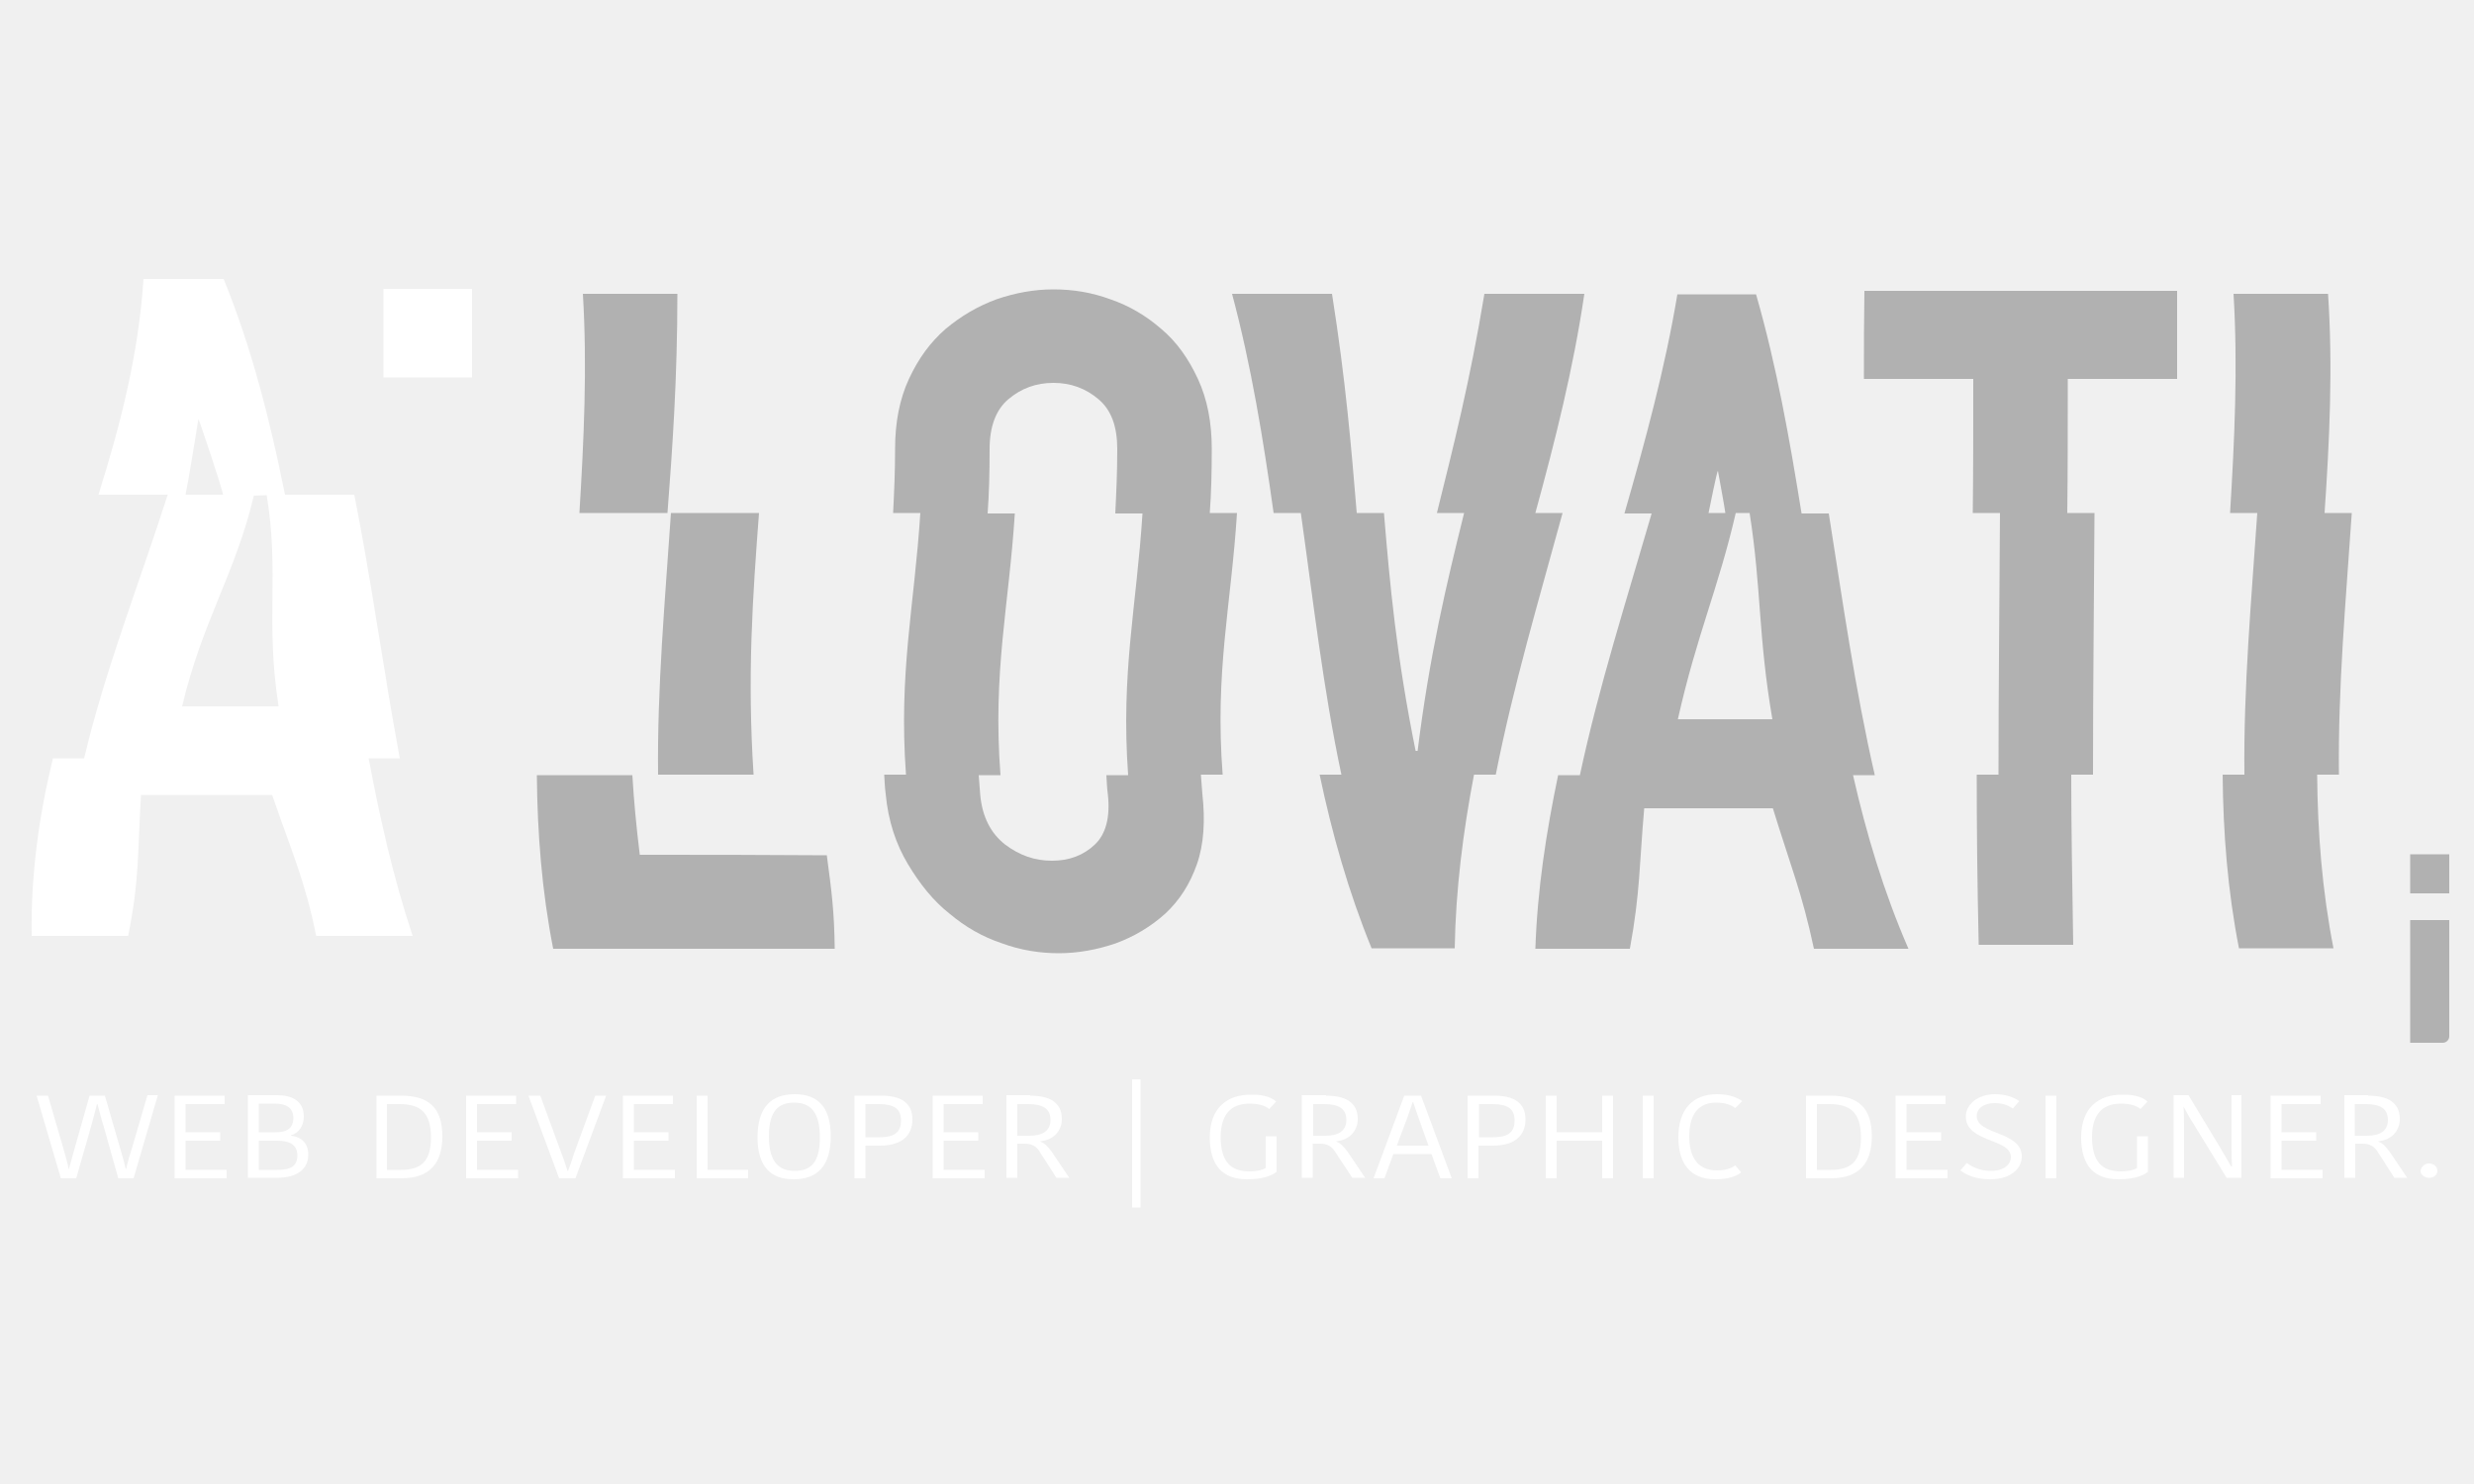
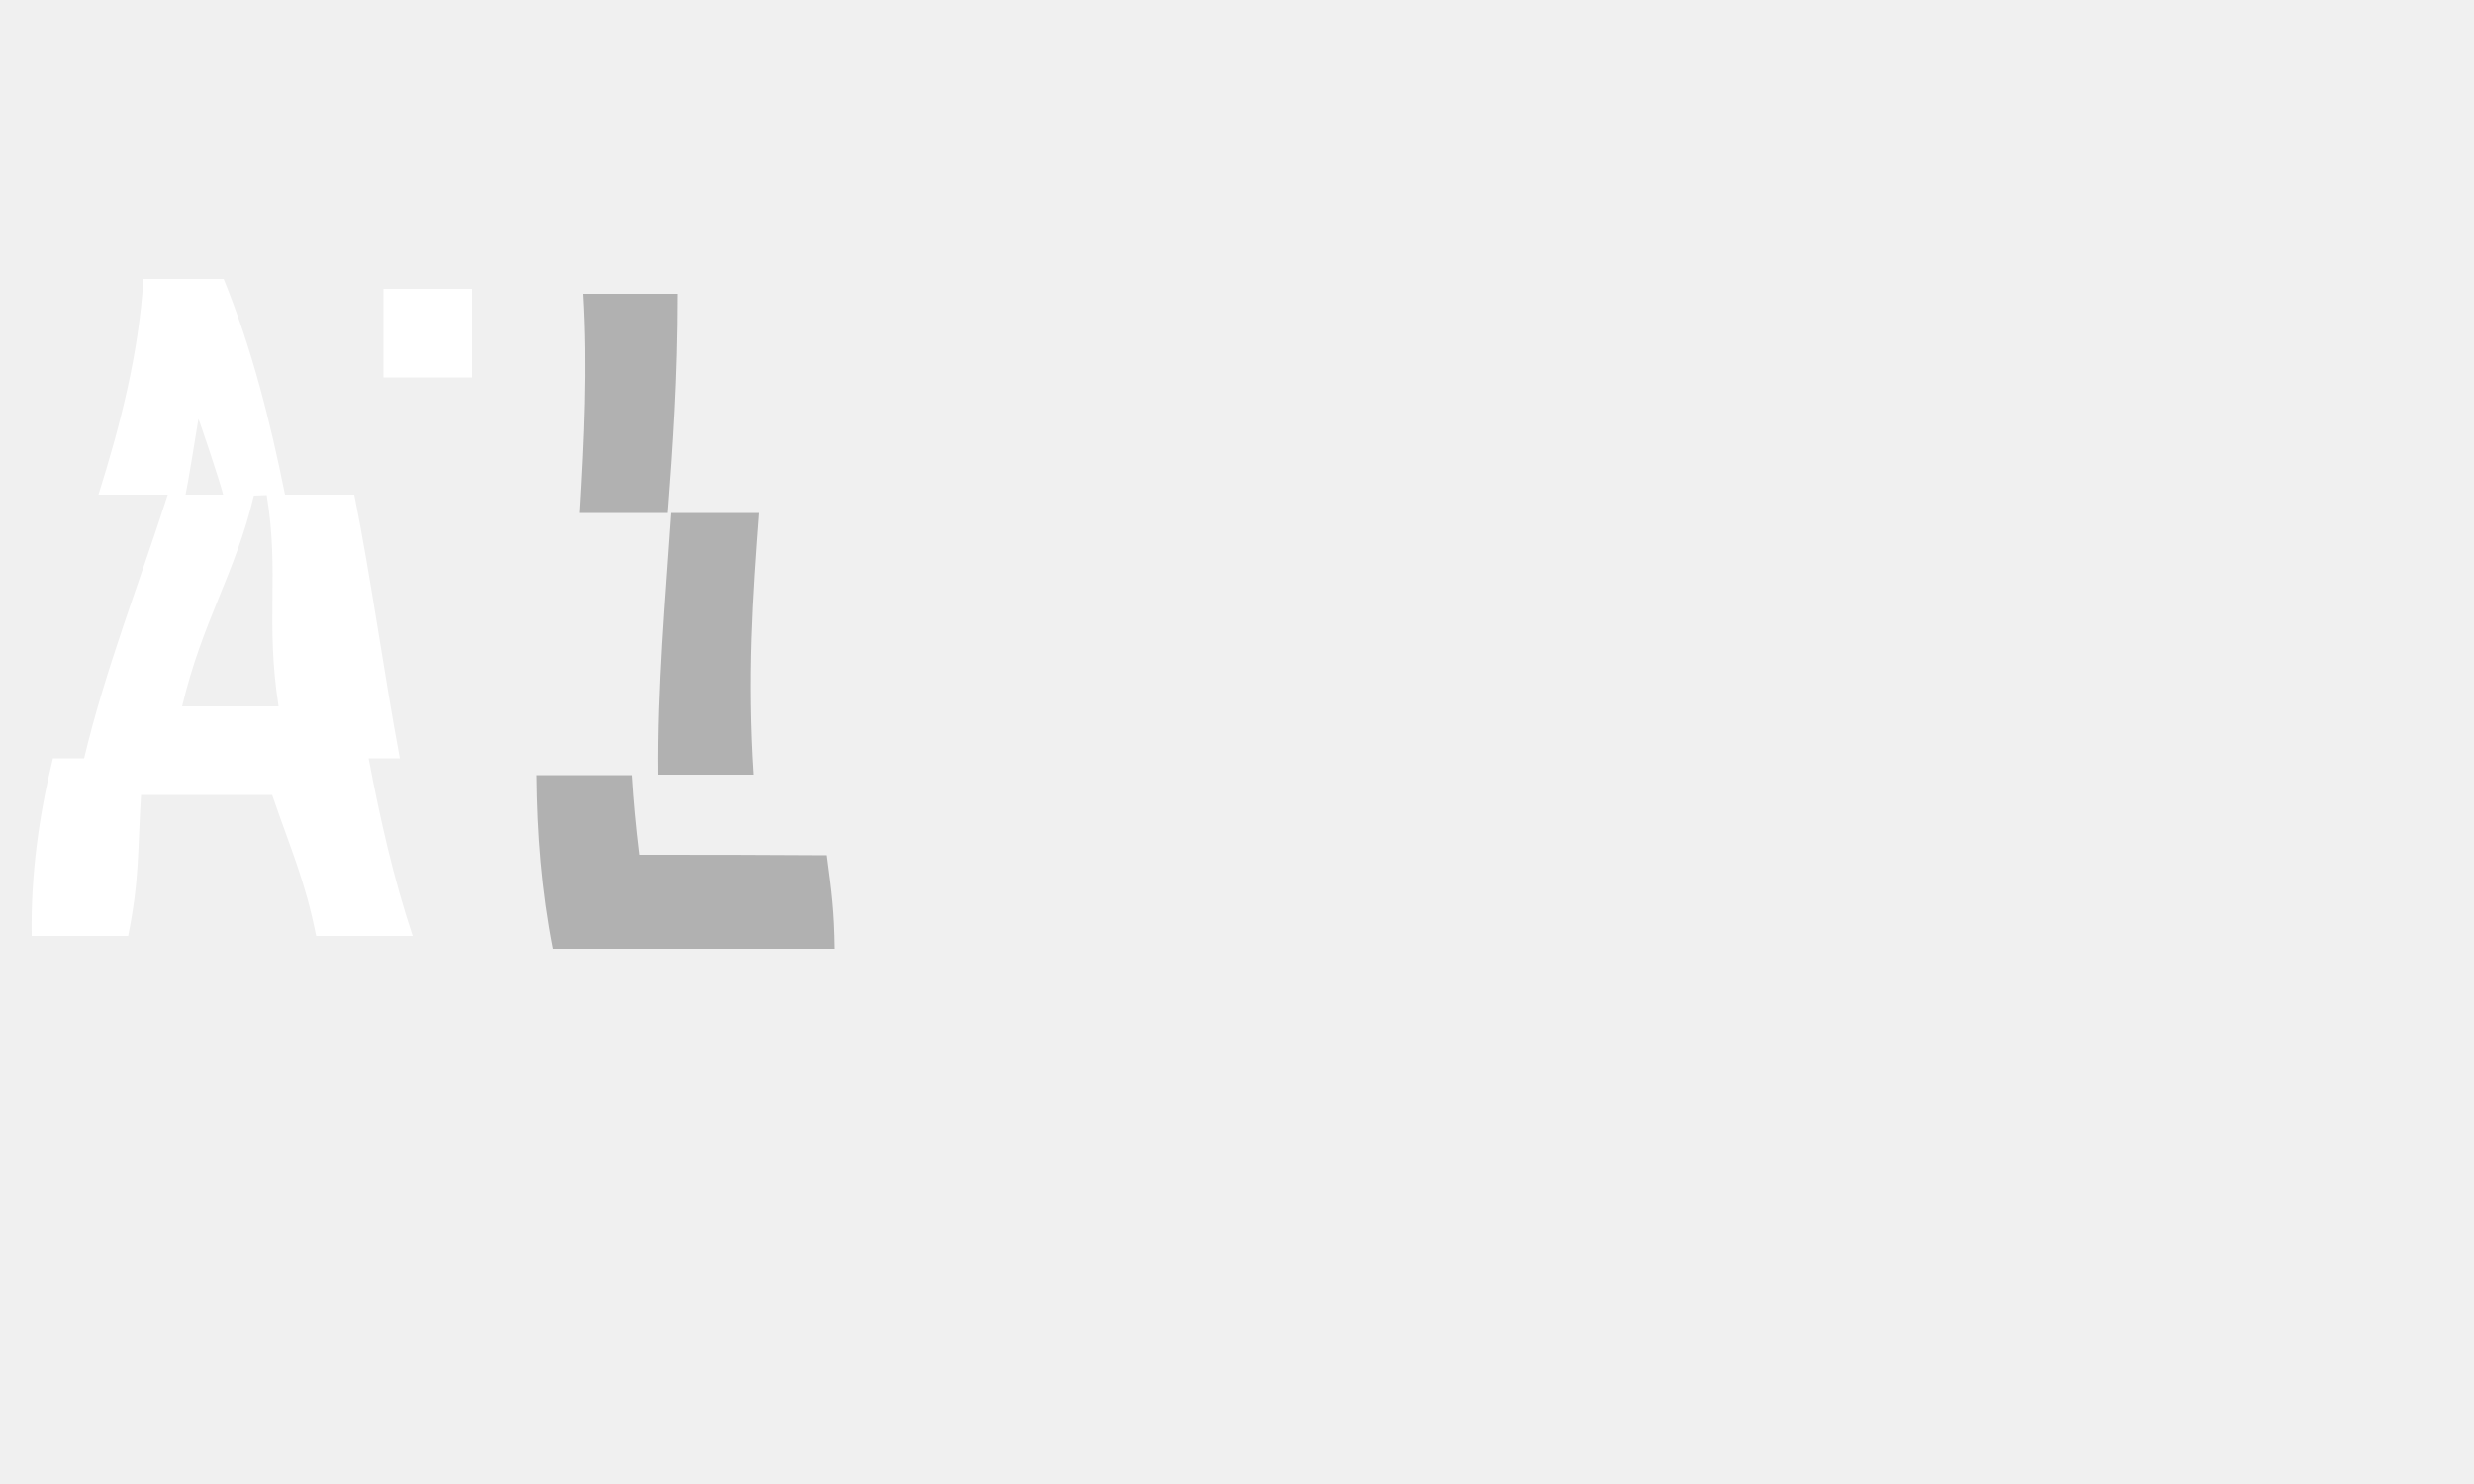
<svg xmlns="http://www.w3.org/2000/svg" version="1.1" id="Layer_1" x="0px" y="0px" viewBox="0 0 500 300" style="enable-background:new 0 0 500 300;" xml:space="preserve">
  <style type="text/css">
	.st0{fill:#B1B1B1;}
	.st1{fill:#FFFFFF;}
</style>
  <g>
    <path class="st0" d="M134.9,103.7c1-13.1,2-27.1,2-44.3c-7.6,0-11.4,0-19.1,0c0.9,14.8,0.2,29.5-0.7,44.3H134.9z" />
    <path class="st0" d="M135.6,103.7c-1.2,17.7-2.8,35.3-2.6,52.9h19.3c-1.3-19.9-0.2-35.8,1.1-52.9   C153.4,103.7,135.6,103.7,135.6,103.7z" />
    <path class="st0" d="M129.3,172.8c-0.7-5.7-1.2-11-1.5-16.1h-19.3c0.1,11.7,1,23.4,3.3,35.1c22.7,0,34.1,0,56.9,0   c-0.1-7.6-0.6-11.4-1.6-18.9C152,172.8,144.4,172.8,129.3,172.8z" />
-     <path class="st0" d="M244.5,103.7c0.3-4,0.4-8.3,0.4-13c0-5.3-0.9-10-2.8-14.1c-1.9-4.1-4.3-7.5-7.4-10.1c-3.1-2.7-6.5-4.7-10.3-6   c-3.8-1.4-7.6-2-11.5-2s-7.7,0.7-11.5,2c-3.8,1.4-7.2,3.4-10.3,6c-3.1,2.7-5.5,6-7.4,10.1s-2.8,8.8-2.8,14.1c0,4.7-0.2,9-0.4,13   h5.5c-1.2,18.8-4.4,32.1-2.9,52.9h-4.4c0.1,1.3,0.1,2.5,0.3,3.9c0.5,5.5,2.1,10.2,4.5,14.2s5.1,7.4,8.4,10c3.2,2.7,6.7,4.7,10.6,6   c3.8,1.4,7.7,2,11.5,2s7.7-0.7,11.5-2c3.8-1.4,7.1-3.4,10-6c2.9-2.7,5-6,6.4-10s1.7-8.8,1.1-14.2c-0.1-1.4-0.2-2.6-0.3-3.9h4.4   c-1.6-20.9,1.7-34.1,2.9-52.9C250,103.7,244.5,103.7,244.5,103.7z M223.6,156.7c0.1,1.3,0.1,2.5,0.3,3.9c0.5,4.6-0.4,8-2.6,10.1   c-2.3,2.2-5.2,3.3-8.7,3.3s-6.6-1.1-9.5-3.3c-2.8-2.2-4.6-5.5-5-10.1c-0.1-1.4-0.2-2.6-0.3-3.9h4.4c-1.6-20.9,1.7-34.1,2.9-52.9   h-5.5c0.3-4,0.4-8.3,0.4-13c0-4.6,1.3-8,3.8-10.1c2.6-2.2,5.6-3.3,9.1-3.3s6.5,1.1,9.1,3.3c2.6,2.2,3.8,5.5,3.8,10.1   c0,4.7-0.2,9-0.4,13h5.5c-1.2,18.8-4.4,32.1-2.9,52.9H223.6z" />
-     <path class="st0" d="M310.3,103.7c4-14.6,7.7-29.3,9.9-44.3c-8.1,0-12.1,0-20.2,0c-2.9,17.6-6.3,31-9.6,44.3h5.5   c-3.6,14.5-7,28.8-9.4,48.1c-0.1,0-0.2,0-0.4,0c-3.9-19.3-5.2-33.6-6.4-48.1h-5.5c-1.1-13.2-2.2-26.6-5-44.3c-8.1,0-12.1,0-20.2,0   c3.9,14.6,6.3,29.4,8.4,44.3h5.5c2.5,17.7,4.5,35.5,8.2,52.9h-4.4c2.5,11.9,5.8,23.6,10.5,35.1c6.7,0,10.1,0,16.8,0   c0.2-11.9,1.7-23.6,3.9-35.1h4.4c3.5-17.8,8.7-35.3,13.5-52.9L310.3,103.7L310.3,103.7z" />
-     <path class="st0" d="M378.9,156.7c-4-17.4-6.5-35.2-9.3-52.9h-5.5c-2.4-14.9-5-29.7-9.2-44.3c-6.4,0-9.5,0-15.9,0   c-2.5,15-6.5,29.7-10.7,44.3h5.5c-5.1,17.6-10.7,35.1-14.5,52.9h-4.4c-2.4,11.5-4.2,23.1-4.6,35.1c7.6,0,11.4,0,19.1,0   c2.1-11.4,1.9-17.1,2.9-28.4c10.4,0,15.6,0,26,0c3.5,11.4,5.9,17.1,8.3,28.4c7.6,0,11.4,0,19.1,0c-5-11.5-8.5-23.2-11.2-35.1   L378.9,156.7L378.9,156.7z M353.6,103.7c2.4,15.3,1.7,24.8,4.6,41.7c-7.6,0-11.4,0-19.1,0c3.8-17,8.2-26.5,11.7-41.7H353.6z    M347.2,95.2c0.4,2.2,1.2,6.5,1.5,8.5h-3.4C345.7,101.8,347,95.2,347.2,95.2z" />
-     <path class="st0" d="M376.7,76.6c8.8,0,13.2,0,22.1,0c0,10,0,18.8-0.1,27.1h5.5c-0.1,19-0.3,34.7-0.3,52.9h-4.4   c0,10.3,0.1,21.5,0.4,34.4c7.6,0,11.4,0,19.1,0c-0.2-13-0.4-24.1-0.4-34.4h4.4c0-18.2,0.2-34,0.3-52.9h-5.5   c0.1-8.3,0.1-17.1,0.1-27.1c8.8,0,13.2,0,22.1,0c0-7.1,0-10.7,0-17.8c-25.3,0-37.9,0-63.2,0C376.7,65.9,376.7,69.5,376.7,76.6z" />
-     <path class="st0" d="M475.3,103.7h-5.5c1-14.7,1.7-29.5,0.7-44.3c-7.6,0-11.4,0-19.1,0c0.9,14.8,0.2,29.5-0.7,44.3h5.5   c-1.2,17.7-2.8,35.3-2.6,52.9h-4.4c0.1,11.7,1,23.4,3.3,35.1c7.6,0,11.4,0,19.1,0c-2.3-11.7-3.2-23.4-3.3-35.1h4.4   C472.5,139,474.1,121.4,475.3,103.7z" />
  </g>
  <path class="st1" d="M74.5,153.3h6.3c-3.3-17.7-5.7-35.7-9.2-53.3h-14c-3-14.9-6.7-29.6-12.4-43.6c-6.5,0-9.7,0-16.2,0  C28,71.7,24.3,86,19.9,100h14c-5.7,17.8-12.6,35.2-16.9,53.3h-6.3c-2.8,11.5-4.5,23.4-4.3,35.9c7.8,0,11.7,0,19.5,0  c2.3-11.4,1.9-17.1,2.6-28.5c10.6,0,15.9,0,26.5,0c3.9,11.4,6.6,17.1,8.9,28.5c7.8,0,11.7,0,19.5,0  C79.5,177.5,76.8,165.5,74.5,153.3z M56.3,142.8c-7.8,0-11.7,0-19.5,0c4.1-17.3,10.8-26.9,14.5-42.6l2.6-0.1  C56.5,115.9,53.6,125.5,56.3,142.8z M40.1,84.7c0.1,0,4.4,12.8,5,15.3h-7.6C37.9,98.3,39.8,86.6,40.1,84.7z" />
  <rect x="77.5" y="58.4" class="st1" width="17.9" height="17.9" />
-   <rect x="487.1" y="172.7" class="st0" width="7.9" height="7.9" />
-   <path class="st0" d="M493.7,210.8h-6.6V186h7.9v23.5C495,210.2,494.4,210.8,493.7,210.8z" />
-   <g>
-     <path class="st1" d="M13.9,236.4c0.4-1.5,0.8-2.8,1.2-4.3l3-10.6h3.1l3.1,10.7c0.4,1.4,0.8,2.7,1.1,4.1h0.1   c0.3-1.4,0.7-2.8,1.2-4.3l3.1-10.6h2.1L27,238.2h-3.1l-3-10.7c-0.5-1.5-0.8-2.9-1.2-4.3h-0.1c-0.4,1.5-0.7,2.8-1.1,4.2l-3.1,10.8   h-3.1l-4.9-16.7h2.3l3,10.3C13.1,233.3,13.6,234.8,13.9,236.4L13.9,236.4L13.9,236.4z" />
-     <path class="st1" d="M35.3,238.2v-16.7h10.1v1.7h-7.9v5.7h7v1.7h-7v5.9h8.3v1.7L35.3,238.2L35.3,238.2z" />
-     <path class="st1" d="M62.3,233.4c0,2.7-1.9,4.7-6.4,4.7h-5.8v-16.7H56c2.9,0,5.4,1.1,5.4,4.3c0,2-1.1,3.4-2.6,3.8v0.1   C60.8,229.8,62.3,231,62.3,233.4z M55.6,223.1h-3.3v5.8h3.4c2.4,0,3.6-0.9,3.6-3C59.2,223.9,57.8,223.1,55.6,223.1z M60.1,233.6   c0-2.4-1.9-3-4.1-3h-3.7v5.9h3.8C58.9,236.5,60.1,235.6,60.1,233.6z" />
-     <path class="st1" d="M76.1,221.5h5c5.7,0,8.3,2.6,8.3,8.2c0,5.4-2.5,8.5-8.3,8.5h-5V221.5z M78.2,236.5H81c4.2,0,6.1-1.8,6.1-6.6   c0-5-2.2-6.7-6.3-6.7h-2.6V236.5z" />
-     <path class="st1" d="M94.2,238.2v-16.7h10.1v1.7h-7.9v5.7h7v1.7h-7v5.9h8.3v1.7L94.2,238.2L94.2,238.2z" />
-     <path class="st1" d="M106.8,221.5h2.4l4.4,12c0.4,1.1,0.8,2.2,1.1,3.2h0.1c0.4-1.1,0.8-2.1,1.1-3.2l4.4-12h2.2l-6.2,16.7H113   L106.8,221.5z" />
-     <path class="st1" d="M125.9,238.2v-16.7H136v1.7h-7.9v5.7h7v1.7h-7v5.9h8.3v1.7L125.9,238.2L125.9,238.2z" />
-     <path class="st1" d="M143,221.5v15h8.2v1.7h-10.4v-16.7H143z" />
-     <path class="st1" d="M160.4,238.4c-4.5,0-7.3-2.4-7.3-8.5c0-6.2,2.9-8.7,7.5-8.7c4.5,0,7.3,2.4,7.3,8.5   C167.9,235.9,165,238.4,160.4,238.4z M160.6,236.7c3.2,0,5.1-1.6,5.1-6.8s-2-7-5.2-7c-3.1,0-5.1,1.6-5.1,6.8   C155.4,234.9,157.4,236.7,160.6,236.7z" />
-     <path class="st1" d="M184.4,226.3c0,3.3-2.2,5.3-6.6,5.3h-2.9v6.6h-2.2v-16.7h5.5C182,221.5,184.4,222.9,184.4,226.3z M174.9,223.2   v6.7h2.9c3.2,0,4.3-1.2,4.3-3.4c0-2.4-1.5-3.3-4.4-3.3H174.9z" />
-     <path class="st1" d="M188.5,238.2v-16.7h10.1v1.7h-7.9v5.7h7v1.7h-7v5.9h8.3v1.7L188.5,238.2L188.5,238.2z" />
-     <path class="st1" d="M208.2,221.5c4,0,6.4,1.4,6.4,4.7c0,2.7-2,4.3-4.3,4.5v0.1c0.8,0.3,1.4,0.9,2.3,2.1l3.5,5.2h-2.6l-3.4-5.3   c-0.7-1.1-1.6-1.6-3-1.6h-1.5v6.9h-2.2v-16.7h4.8V221.5z M205.6,229.6h2.4c2.6,0,4.3-0.9,4.3-3.2s-1.6-3.2-4.4-3.2h-2.3V229.6z" />
-     <path class="st1" d="M228.8,244.1v-25.9h1.7v25.9H228.8z" />
-     <path class="st1" d="M257.9,222.7l-1.4,1.5c-0.8-0.7-2.1-1.1-4-1.1c-2.8,0-5.8,1.3-5.8,6.7c0,5,2,7,5.8,7c1.2,0,2.6-0.2,3.3-0.7   v-6.4h2.2v7.2c-1.2,0.9-3,1.5-6,1.5c-4.9,0-7.5-2.8-7.5-8.5c0-6,3.6-8.6,8.2-8.6C255.8,221.2,257.3,222.1,257.9,222.7z" />
-     <path class="st1" d="M268,221.5c4,0,6.4,1.4,6.4,4.7c0,2.7-2,4.3-4.3,4.5v0.1c0.8,0.3,1.4,0.9,2.3,2.1l3.5,5.2h-2.6l-3.5-5.3   c-0.7-1.1-1.6-1.6-3-1.6h-1.5v6.9h-2.2v-16.7h4.9V221.5z M265.4,229.6h2.4c2.6,0,4.3-0.9,4.3-3.2s-1.6-3.2-4.4-3.2h-2.3V229.6z" />
-     <path class="st1" d="M287.2,221.5l6.2,16.7h-2.3l-1.8-4.9h-7.7l-1.8,4.9h-2.2l6.2-16.7H287.2z M282.3,231.6h6.4l-2-5.6   c-0.4-1.2-0.8-2.2-1.1-3.2h-0.1c-0.3,1-0.7,2-1.1,3.2L282.3,231.6z" />
-     <path class="st1" d="M308.3,226.3c0,3.3-2.2,5.3-6.6,5.3h-2.9v6.6h-2.2v-16.7h5.5C305.9,221.5,308.3,222.9,308.3,226.3z    M298.9,223.2v6.7h2.9c3.2,0,4.3-1.2,4.3-3.4c0-2.4-1.5-3.3-4.4-3.3H298.9z" />
-     <path class="st1" d="M326,221.5v16.7h-2.2v-7.6h-9.2v7.6h-2.2v-16.7h2.2v7.4h9.2v-7.4H326z" />
-     <path class="st1" d="M332,221.5h2.2v16.7H332V221.5z" />
-     <path class="st1" d="M347,221.2c2.9,0,4.4,0.9,5.1,1.4l-1.4,1.4c-0.8-0.6-1.9-1.1-3.9-1.1c-3.3,0-5.4,2.1-5.4,6.8   c0,4.5,1.9,6.9,5.6,6.9c1.9,0,3-0.5,3.7-1l1.2,1.4c-0.8,0.7-2.5,1.4-5.2,1.4c-5.2,0-7.5-3.3-7.5-8.5   C339.2,224.5,341.9,221.2,347,221.2z" />
-     <path class="st1" d="M365,221.5h5c5.7,0,8.3,2.6,8.3,8.2c0,5.4-2.5,8.5-8.3,8.5h-5V221.5z M367.2,236.5h2.8c4.2,0,6.1-1.8,6.1-6.6   c0-5-2.2-6.7-6.3-6.7h-2.6V236.5z" />
-     <path class="st1" d="M383.1,238.2v-16.7h10.1v1.7h-7.9v5.7h7v1.7h-7v5.9h8.3v1.7L383.1,238.2L383.1,238.2z" />
-     <path class="st1" d="M406.4,233.9c0-3.8-9.1-2.9-9.1-8.2c0-2.5,2.5-4.5,5.9-4.5c2.1,0,3.8,0.6,4.9,1.4l-1.3,1.5   c-1-0.7-2.1-1.1-3.7-1.1c-2.2,0-3.6,1.1-3.6,2.6c0,3.9,9.1,3,9.1,8.2c0,2.5-2.3,4.6-6.4,4.6c-2.9,0-4.9-0.9-6-1.8l1.3-1.5   c1.1,0.8,2.6,1.6,4.9,1.6C405,236.7,406.4,235.4,406.4,233.9z" />
-     <path class="st1" d="M413.4,221.5h2.2v16.7h-2.2V221.5z" />
-     <path class="st1" d="M434,222.7l-1.4,1.5c-0.8-0.7-2.1-1.1-4-1.1c-2.8,0-5.8,1.3-5.8,6.7c0,5,2,7,5.8,7c1.2,0,2.6-0.2,3.3-0.7v-6.4   h2.2v7.2c-1.2,0.9-3,1.5-6,1.5c-4.9,0-7.5-2.8-7.5-8.5c0-6,3.6-8.6,8.2-8.6C431.9,221.2,433.4,222.1,434,222.7z" />
-     <path class="st1" d="M441.3,223.7c0.1,1.4,0.1,2.8,0.1,4.4v10h-2.1v-16.7h3l6.4,10.6c0.7,1.2,1.5,2.5,2.2,3.8h0.2   c-0.1-1.5-0.1-3.1-0.1-4.5v-9.9h2v16.7h-3l-6.5-10.6C442.7,226.3,442,225,441.3,223.7L441.3,223.7z" />
-     <path class="st1" d="M458.9,238.2v-16.7H469v1.7h-7.9v5.7h7v1.7h-7v5.9h8.3v1.7L458.9,238.2L458.9,238.2z" />
-     <path class="st1" d="M478.6,221.5c4,0,6.4,1.4,6.4,4.7c0,2.7-2,4.3-4.3,4.5v0.1c0.8,0.3,1.4,0.9,2.3,2.1l3.5,5.2h-2.6l-3.4-5.3   c-0.7-1.1-1.6-1.6-3-1.6H476v6.9h-2.2v-16.7h4.8V221.5z M475.9,229.6h2.4c2.6,0,4.3-0.9,4.3-3.2s-1.6-3.2-4.4-3.2h-2.3V229.6z" />
-     <path class="st1" d="M490.9,235.2c0.9,0,1.7,0.6,1.7,1.5c0,0.8-0.7,1.4-1.7,1.4c-0.9,0-1.7-0.6-1.7-1.4   C489.3,235.9,490,235.2,490.9,235.2z" />
-   </g>
</svg>
